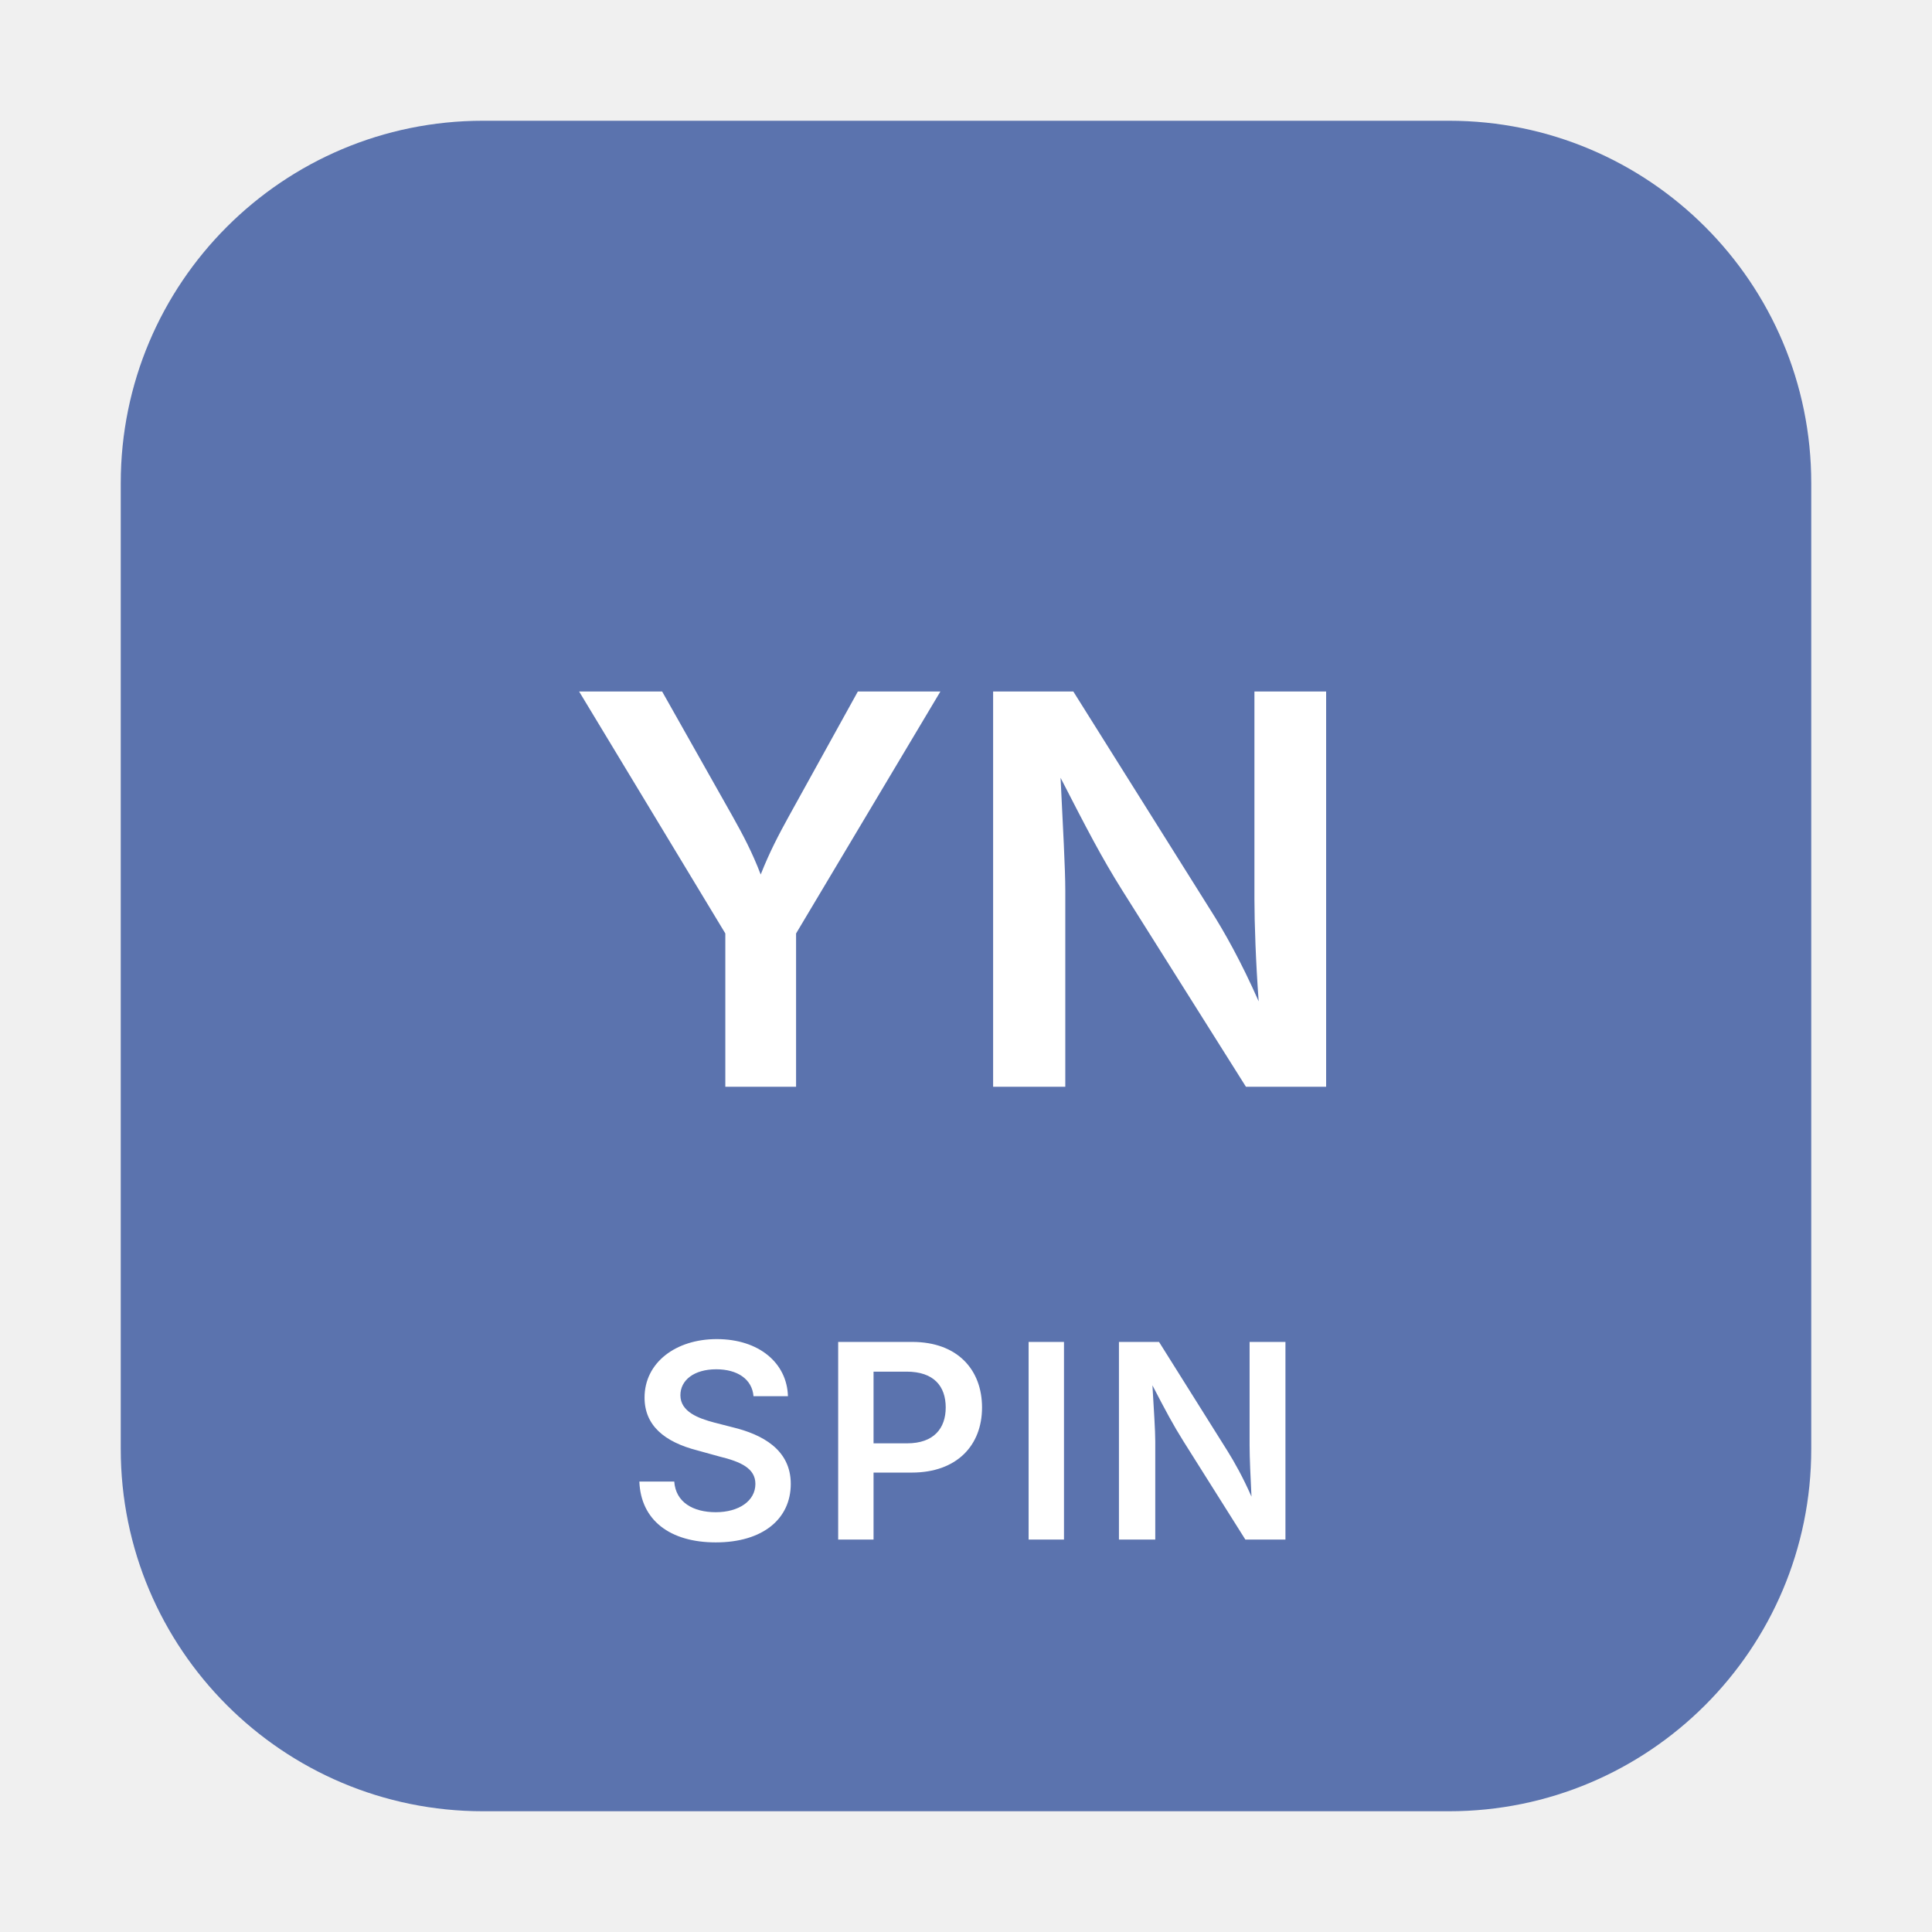
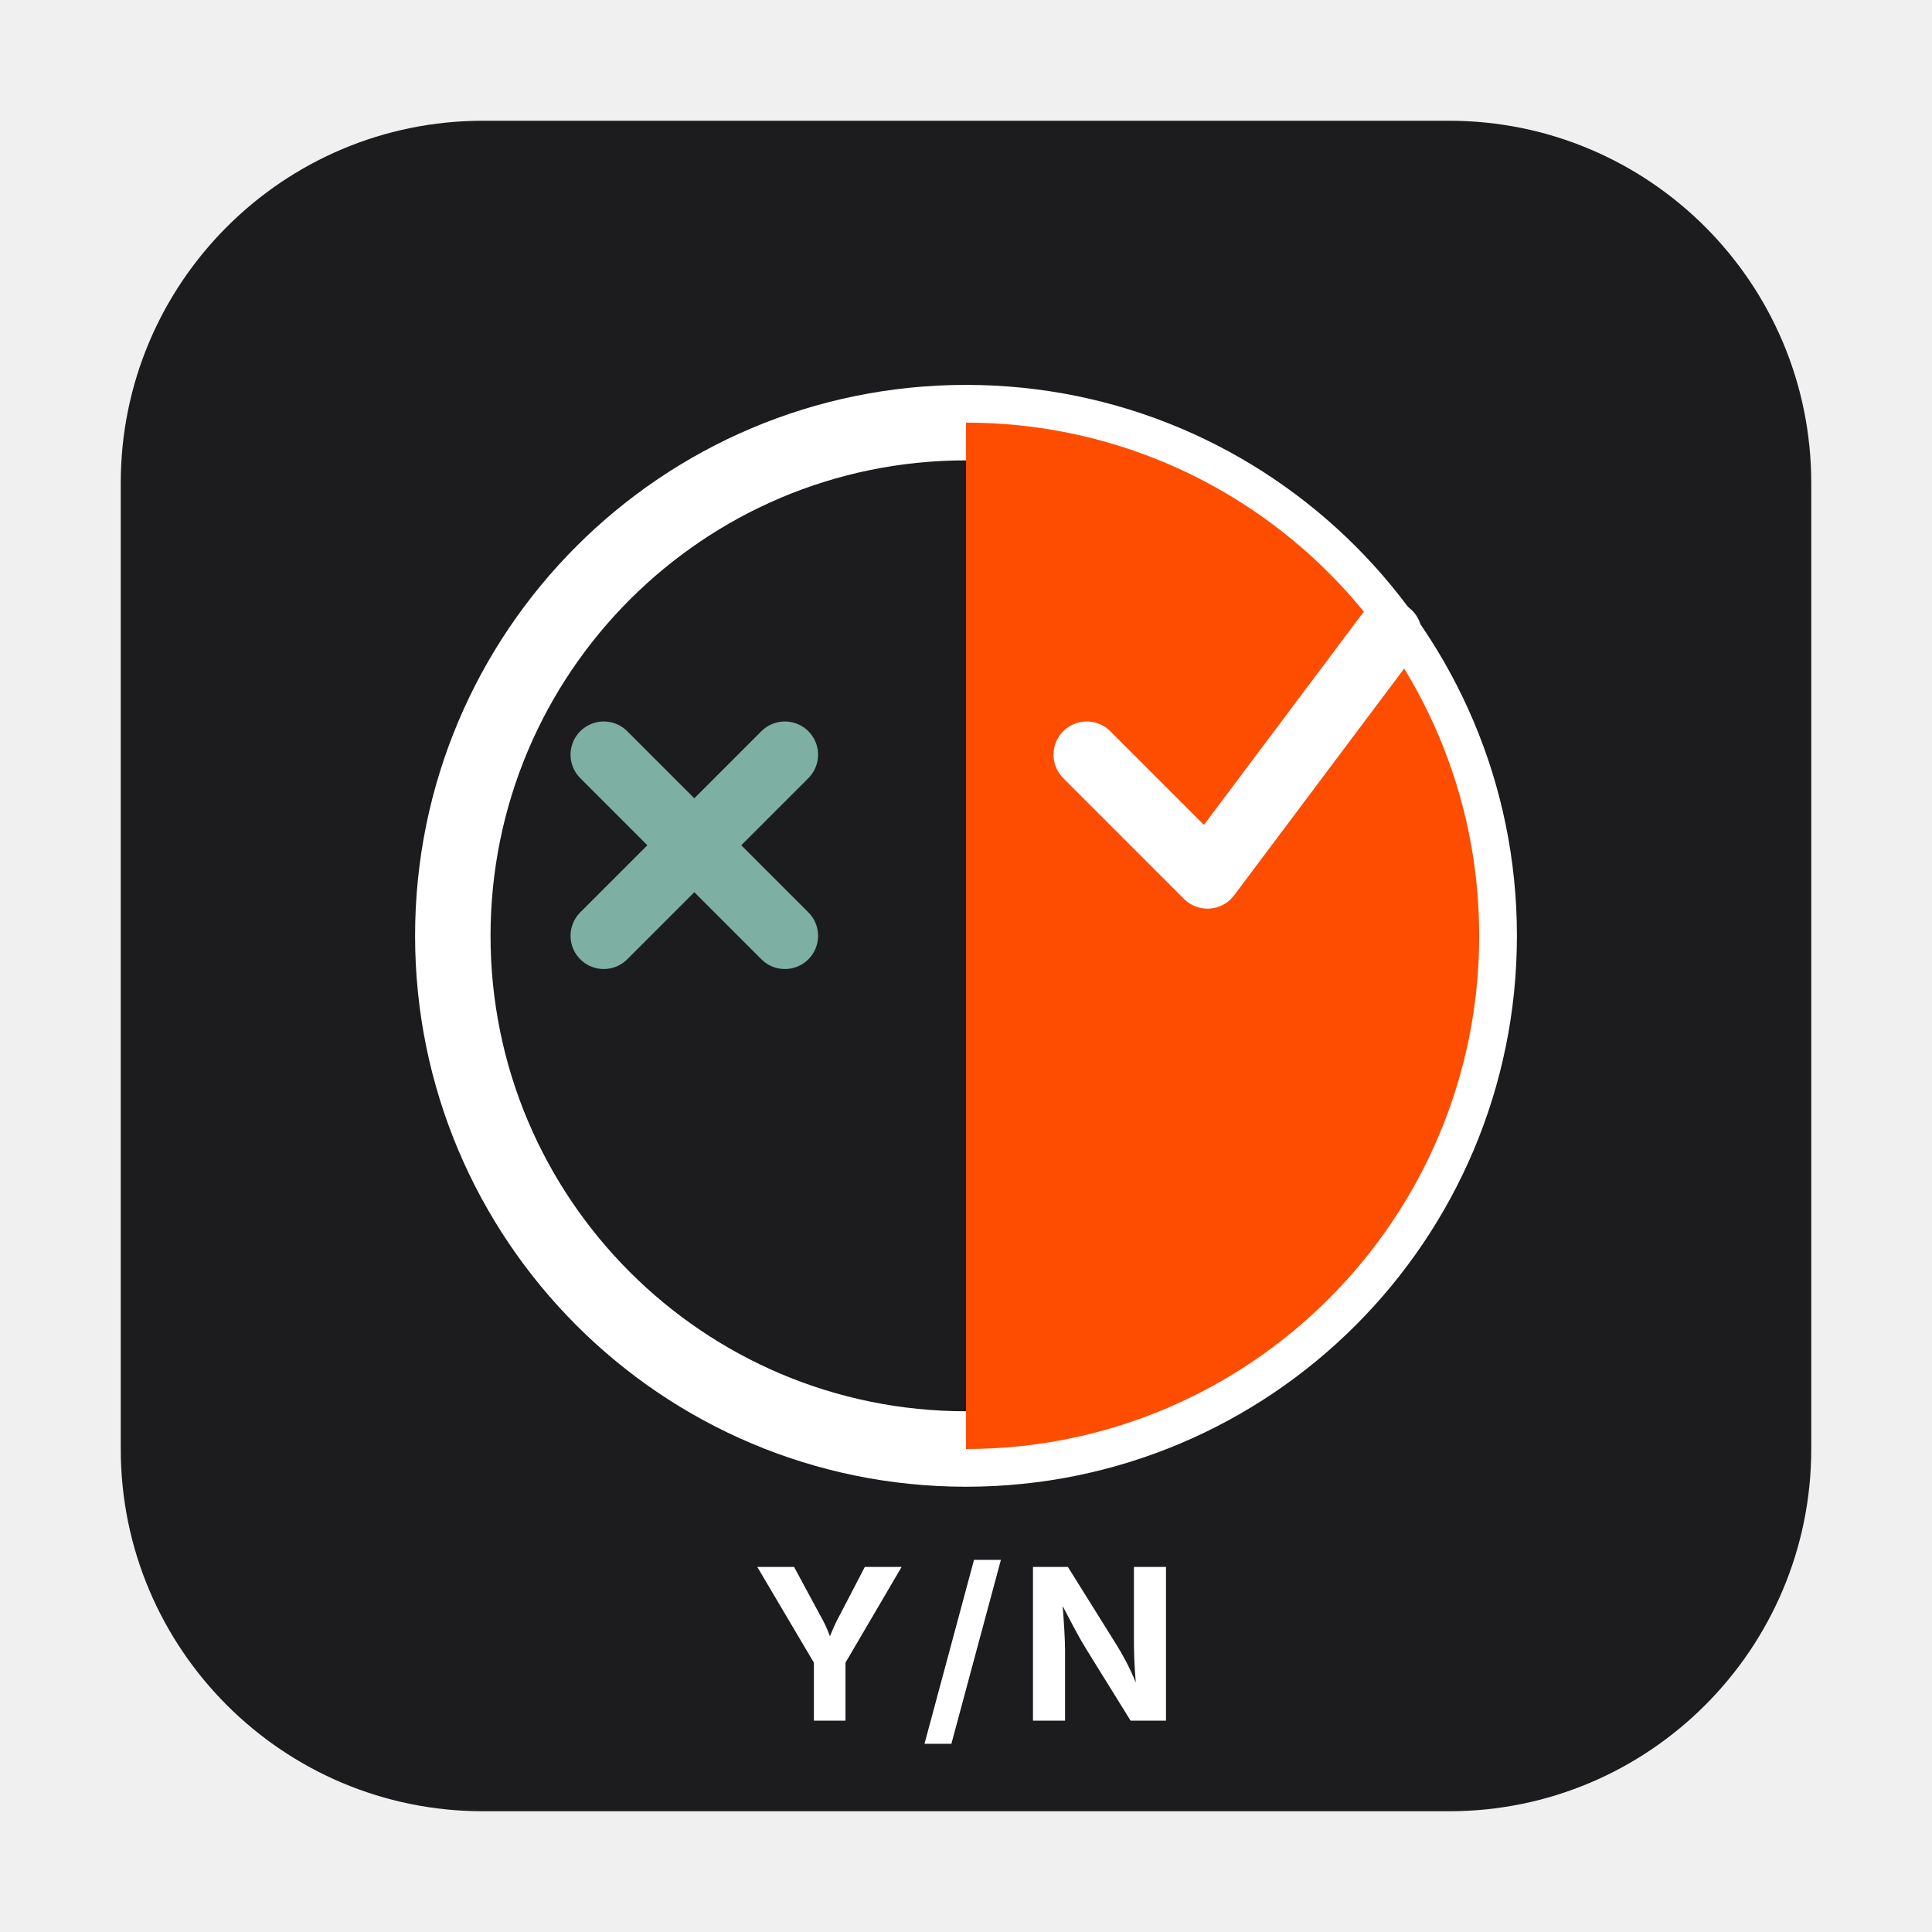
<svg xmlns="http://www.w3.org/2000/svg" viewBox="0 0 64 64" role="img" aria-labelledby="svg-minipictogram-b6c6d5-title svg-minipictogram-b6c6d5-desc">
-   <rect x="4" y="4" width="56" height="56" rx="12" ry="12" fill="#5B73AE" aria-hidden="true" />
-   <text x="32" y="36" text-anchor="middle" font-family="-apple-system, BlinkMacSystemFont, 'Segoe UI', sans-serif" font-size="18" font-weight="600" fill="#FFFFFF">YN</text>
-   <text x="32" y="51" text-anchor="middle" font-family="-apple-system, BlinkMacSystemFont, 'Segoe UI', sans-serif" font-size="9" font-weight="600" letter-spacing="0.5" fill="#FFFFFF">SPIN</text>
+   <rect x="4" y="4" width="56" height="56" rx="12" ry="12" fill="#1C1C1E" aria-hidden="true" />
+   <circle cx="32" cy="31" r="17" fill="none" stroke="#FFFFFF" stroke-width="2.5" aria-hidden="true" />
+   <path d="M 32 14 A 17 17 0 0 1 32 48 Z" fill="#FF4D00" aria-hidden="true" />
+   <path d="M 36 25 L 40 29 L 46 21" fill="none" stroke="#FFFFFF" stroke-width="2.2" stroke-linecap="round" stroke-linejoin="round" aria-hidden="true" />
+   <path d="M 20 25 L 26 31 M 26 25 L 20 31" fill="none" stroke="#7DAFA3" stroke-width="2.2" stroke-linecap="round" aria-hidden="true" />
+   <text x="32" y="57" text-anchor="middle" font-family="-apple-system, BlinkMacSystemFont, 'Segoe UI', sans-serif" font-size="7" font-weight="700" letter-spacing="0.5" fill="#FFFFFF">Y/N</text>
</svg>
